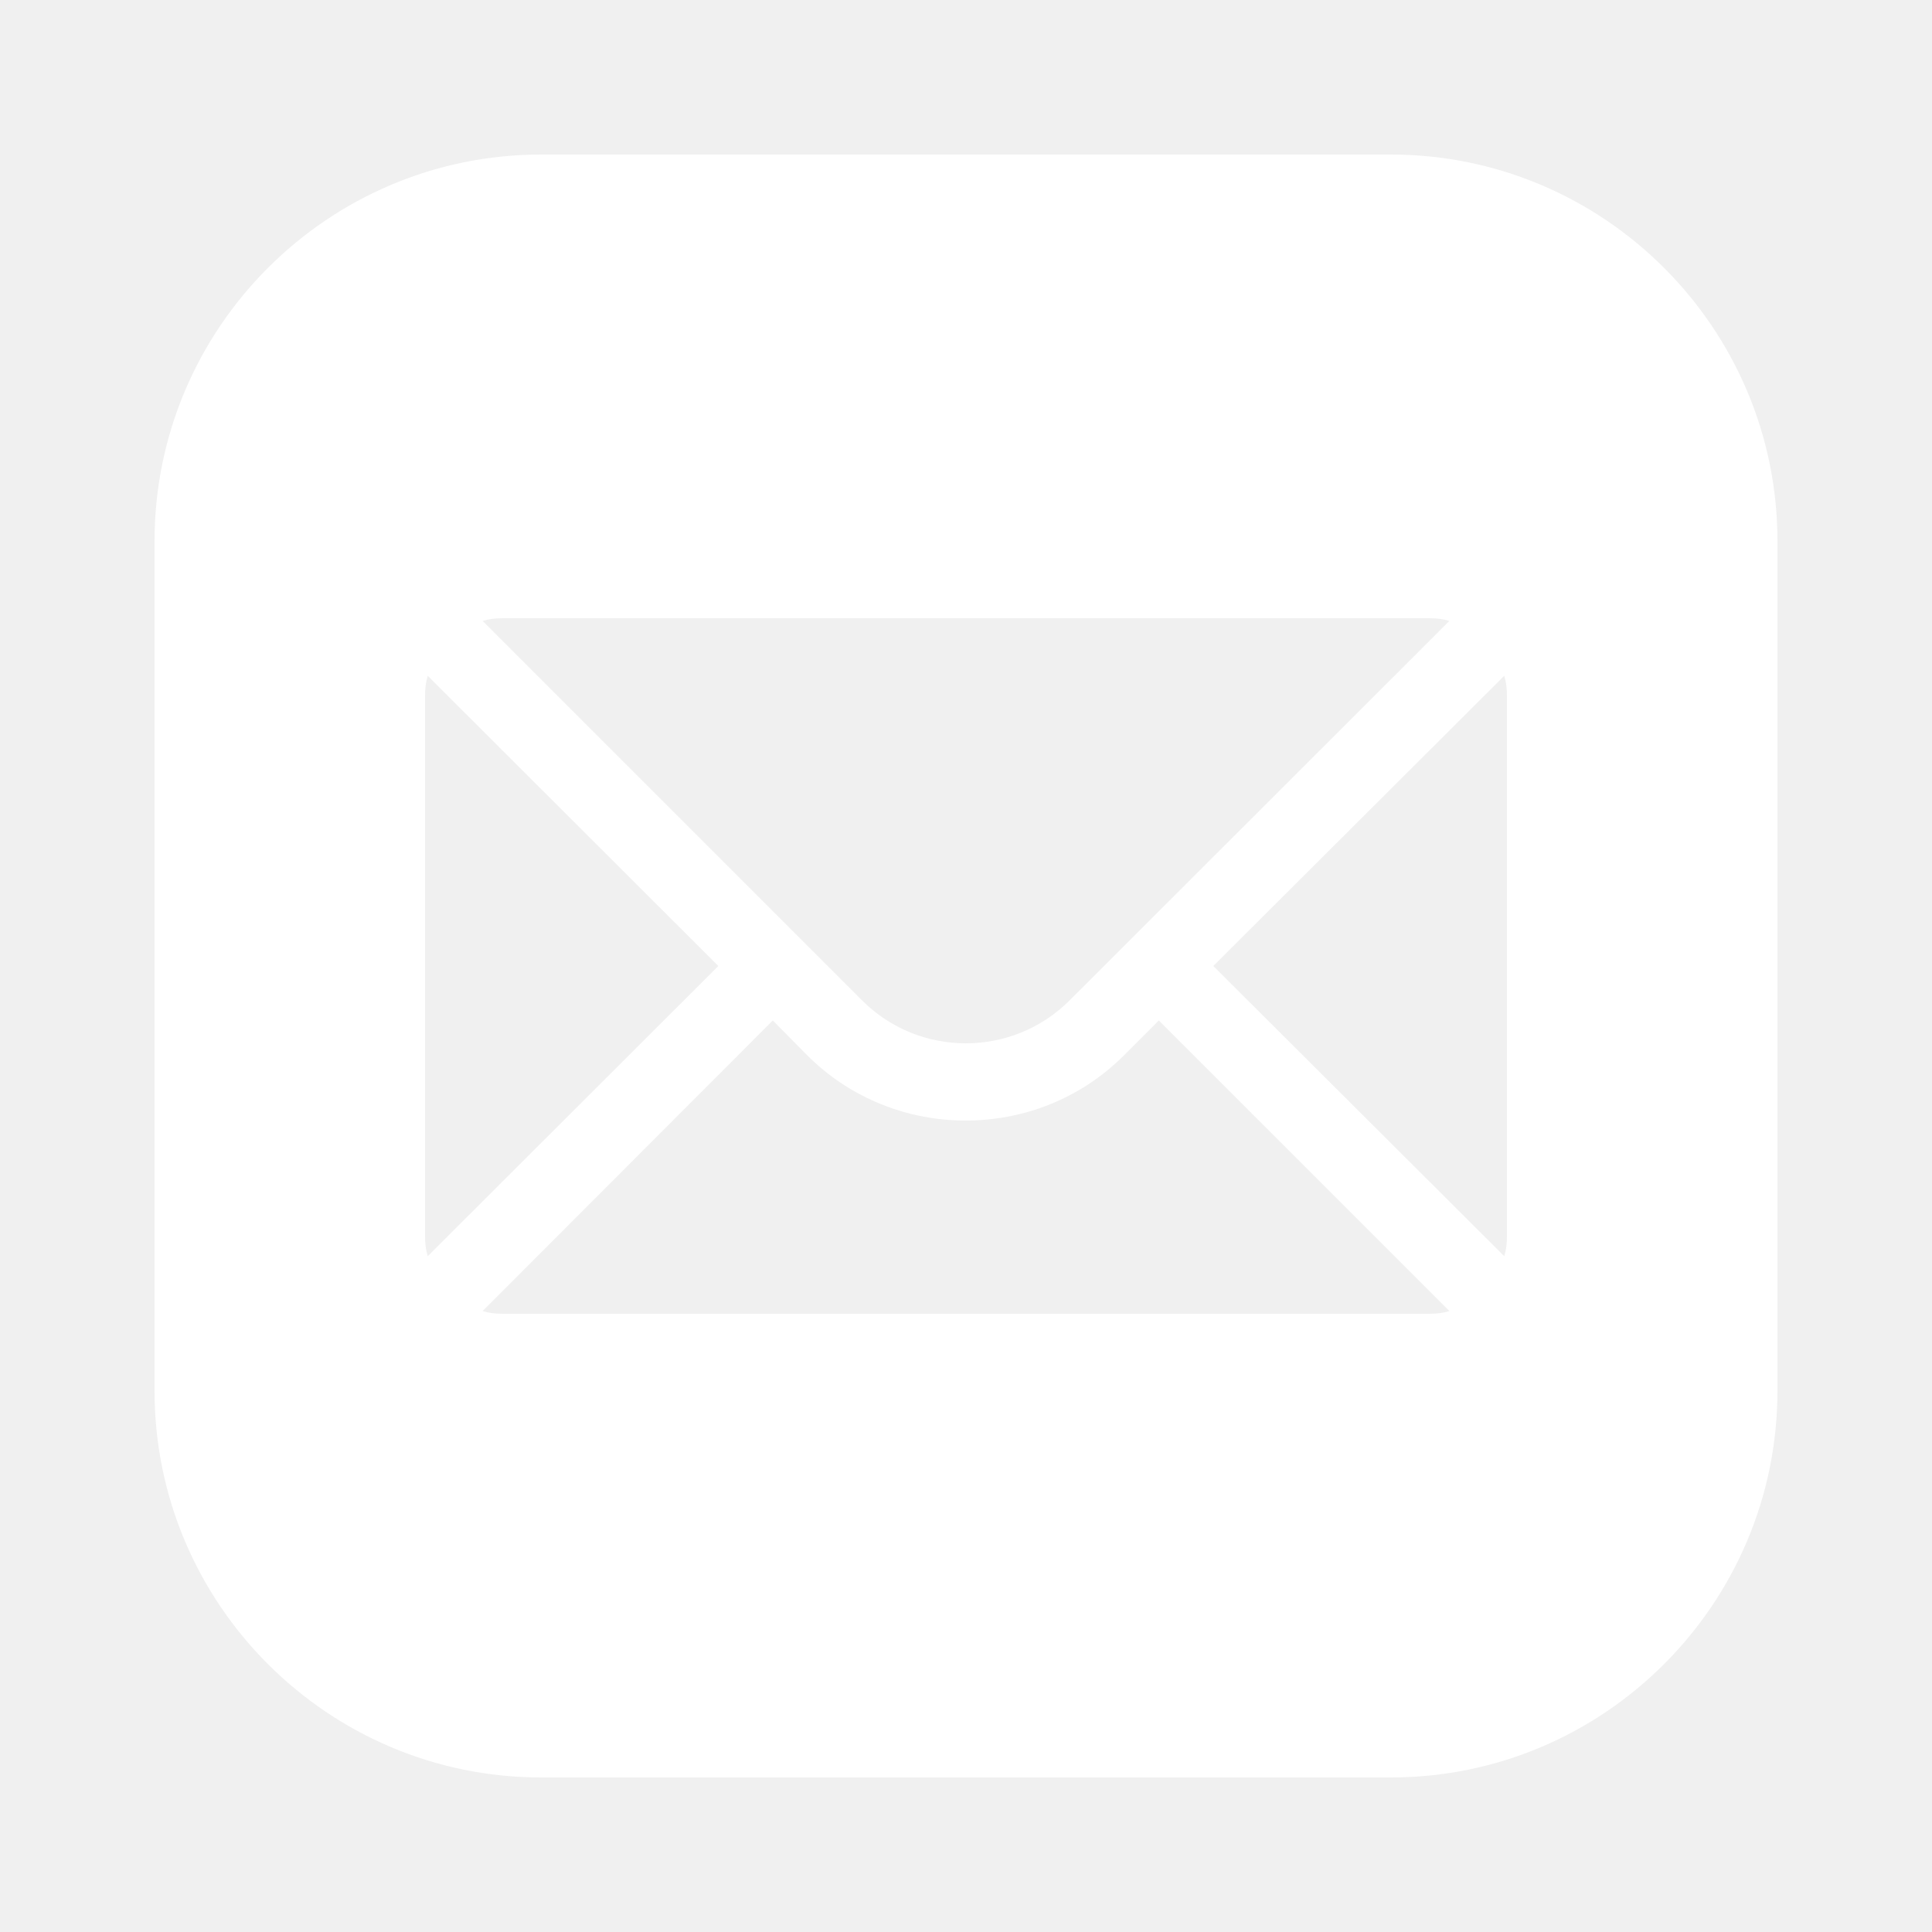
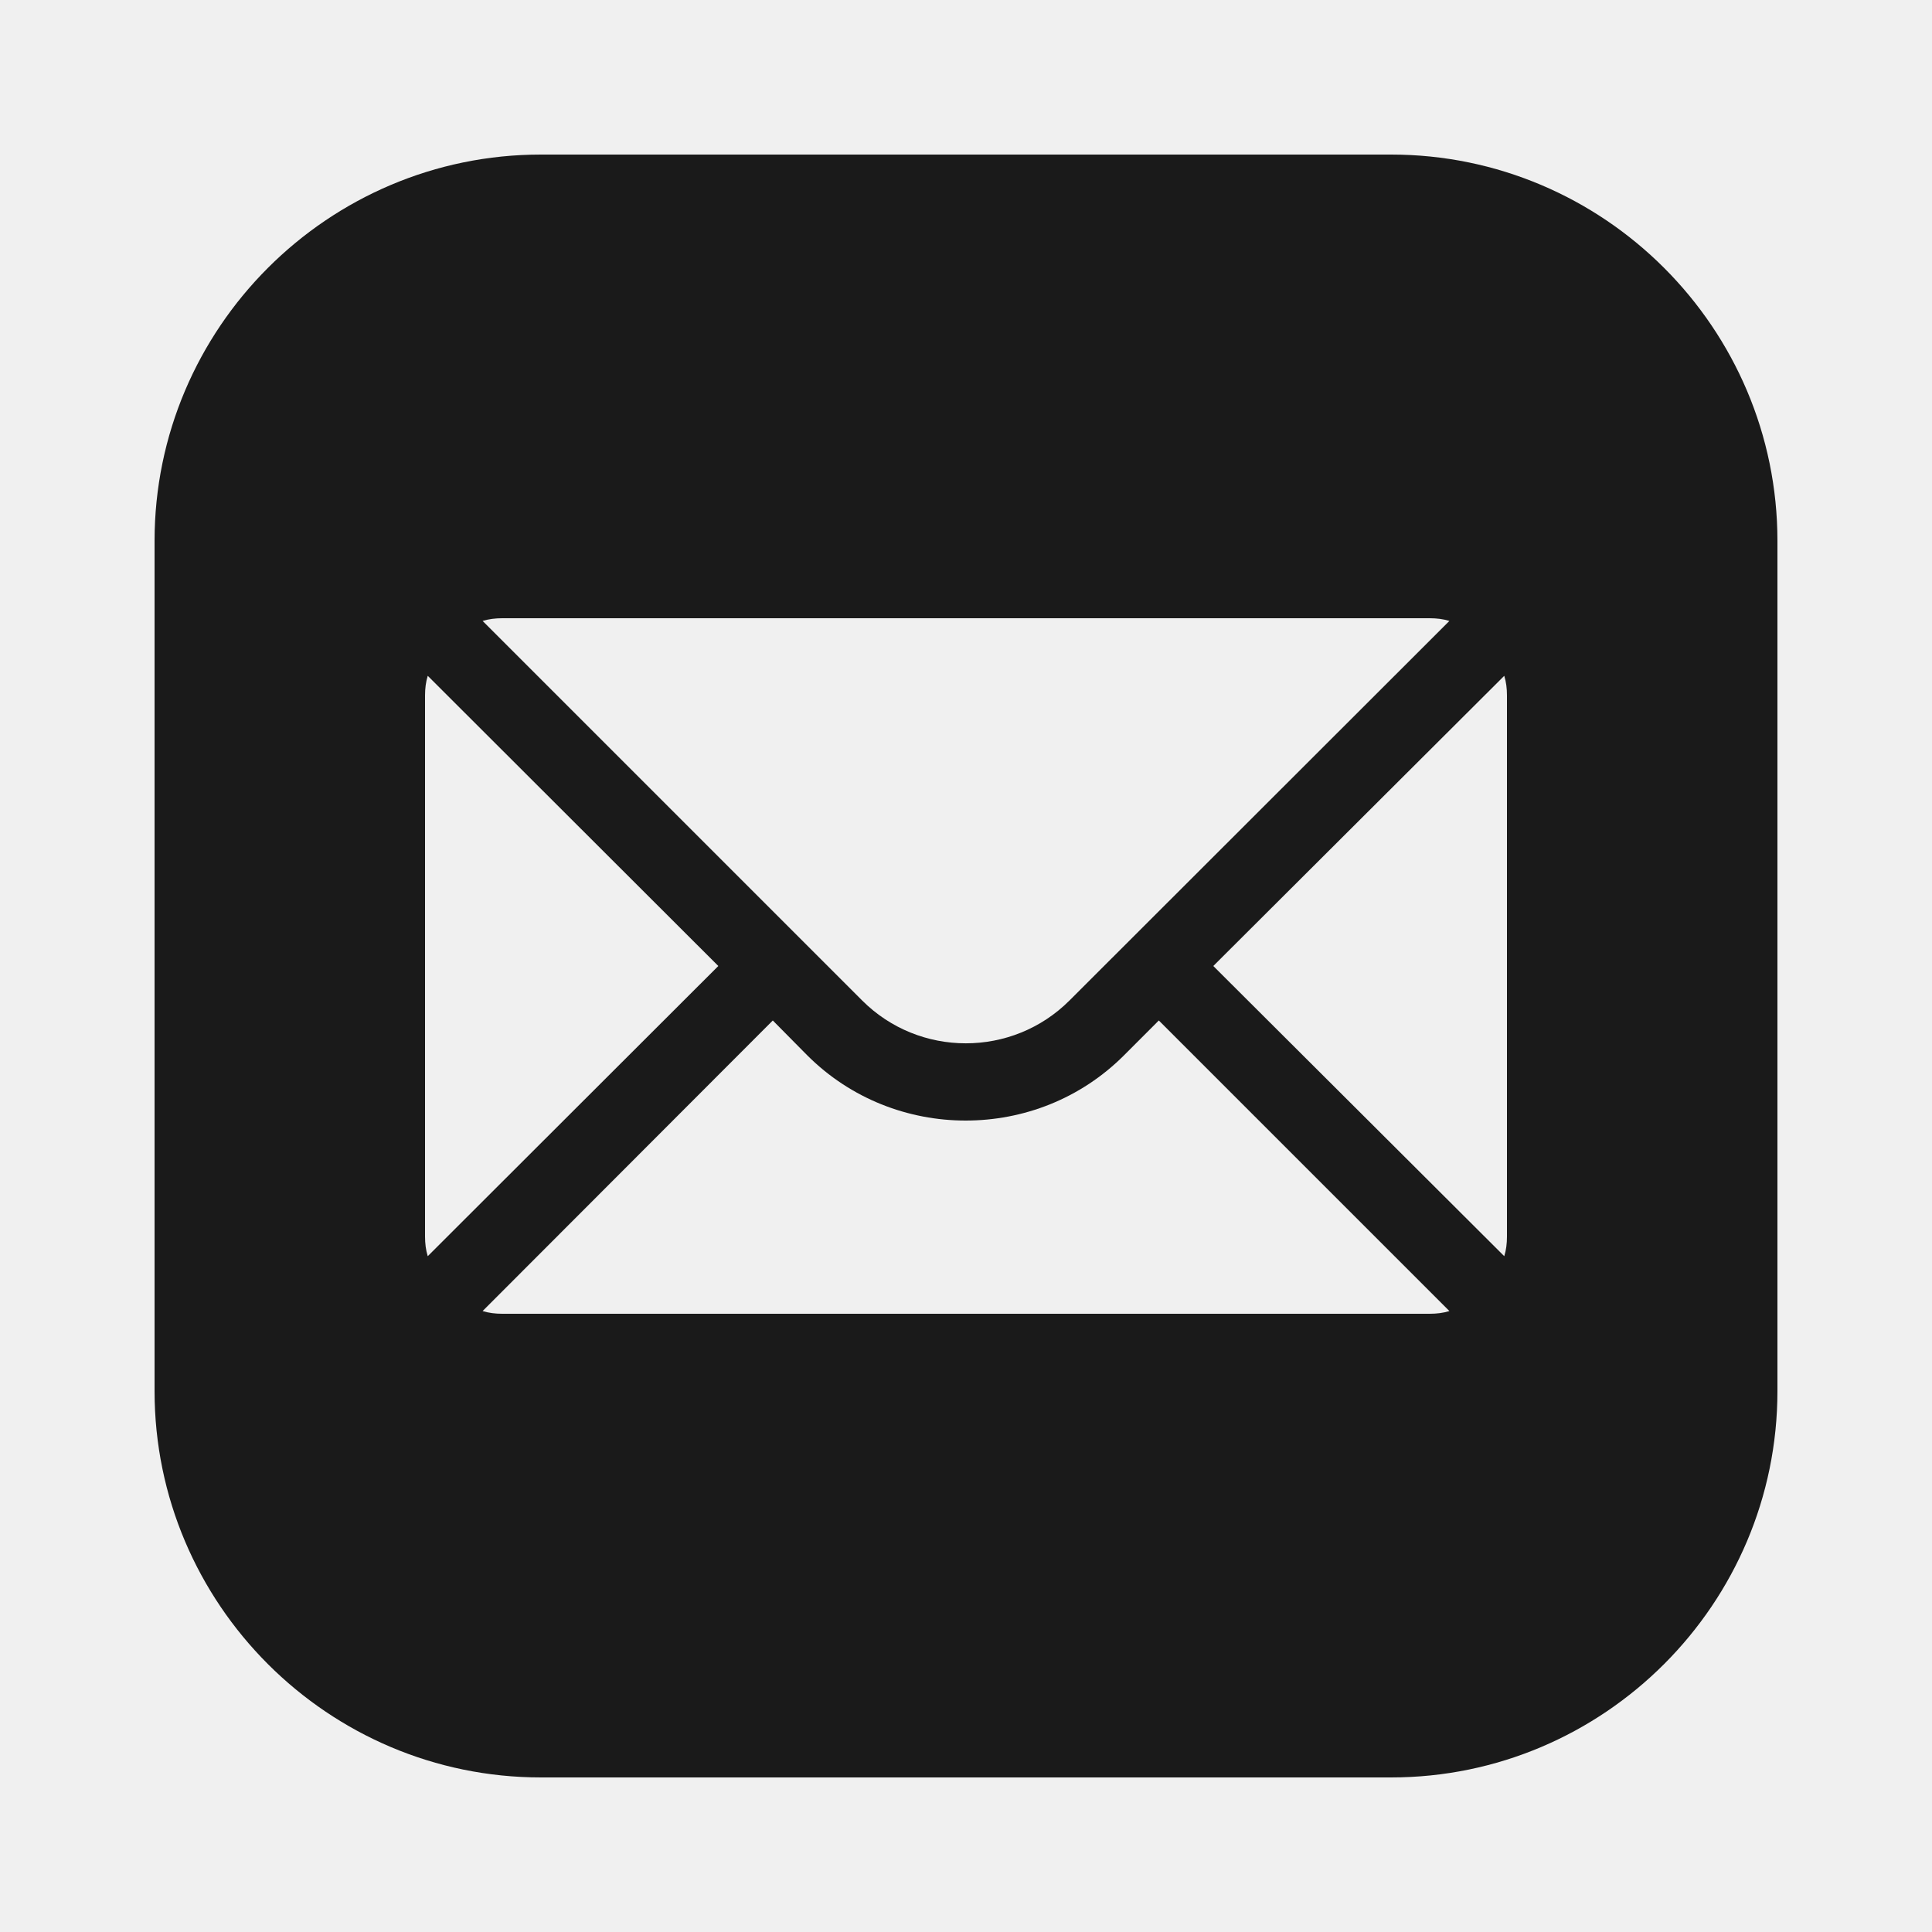
- <svg xmlns="http://www.w3.org/2000/svg" fill="#FFFFFF" viewBox="0 0 50 50" width="50px" height="50px">
-   <path d="M 14 4 C 8.489 4 4 8.489 4 14 L 4 36 C 4 41.511 8.489 46 14 46 L 36 46 C 41.511 46 46 41.511 46 36 L 46 14 C 46 8.489 41.511 4 36 4 L 14 4 z M 13 16 L 37 16 C 37.18 16 37.35 16.02 37.51 16.07 L 27.68 25.891 C 26.2 27.371 23.791 27.371 22.311 25.891 L 12.49 16.07 C 12.65 16.02 12.82 16 13 16 z M 11.07 17.49 L 18.59 25 L 11.07 32.51 C 11.02 32.35 11 32.18 11 32 L 11 18 C 11 17.82 11.02 17.65 11.07 17.49 z M 38.93 17.49 C 38.98 17.65 39 17.82 39 18 L 39 32 C 39 32.18 38.98 32.35 38.93 32.51 L 31.4 25 L 38.93 17.49 z M 20 26.41 L 20.891 27.311 C 22.021 28.441 23.51 29 24.99 29 C 26.48 29 27.96 28.441 29.09 27.311 L 29.99 26.41 L 37.51 33.93 C 37.35 33.98 37.18 34 37 34 L 13 34 C 12.82 34 12.65 33.98 12.49 33.93 L 20 26.41 z" />
+ <svg xmlns="http://www.w3.org/2000/svg" fill="#FFFFFF" viewBox="0 0 50 50" width="50px" height="50px" version="1.1" id="svg4">
+   <defs id="defs8" />
+   <path d="M 14 4 C 8.489 4 4 8.489 4 14 L 4 36 C 4 41.511 8.489 46 14 46 L 36 46 C 41.511 46 46 41.511 46 36 L 46 14 C 46 8.489 41.511 4 36 4 L 14 4 z M 13 16 L 37 16 C 37.18 16 37.35 16.02 37.51 16.07 L 27.68 25.891 C 26.2 27.371 23.791 27.371 22.311 25.891 L 12.49 16.07 C 12.65 16.02 12.82 16 13 16 z M 11.07 17.49 L 18.59 25 L 11.07 32.51 C 11.02 32.35 11 32.18 11 32 L 11 18 C 11 17.82 11.02 17.65 11.07 17.49 z M 38.93 17.49 C 38.98 17.65 39 17.82 39 18 L 39 32 C 39 32.18 38.98 32.35 38.93 32.51 L 31.4 25 L 38.93 17.49 z M 20 26.41 L 20.891 27.311 C 22.021 28.441 23.51 29 24.99 29 C 26.48 29 27.96 28.441 29.09 27.311 L 29.99 26.41 L 37.51 33.93 C 37.35 33.98 37.18 34 37 34 L 13 34 C 12.82 34 12.65 33.98 12.49 33.93 L 20 26.41 z" id="path2" style="fill:#1a1a1a" />
</svg>
